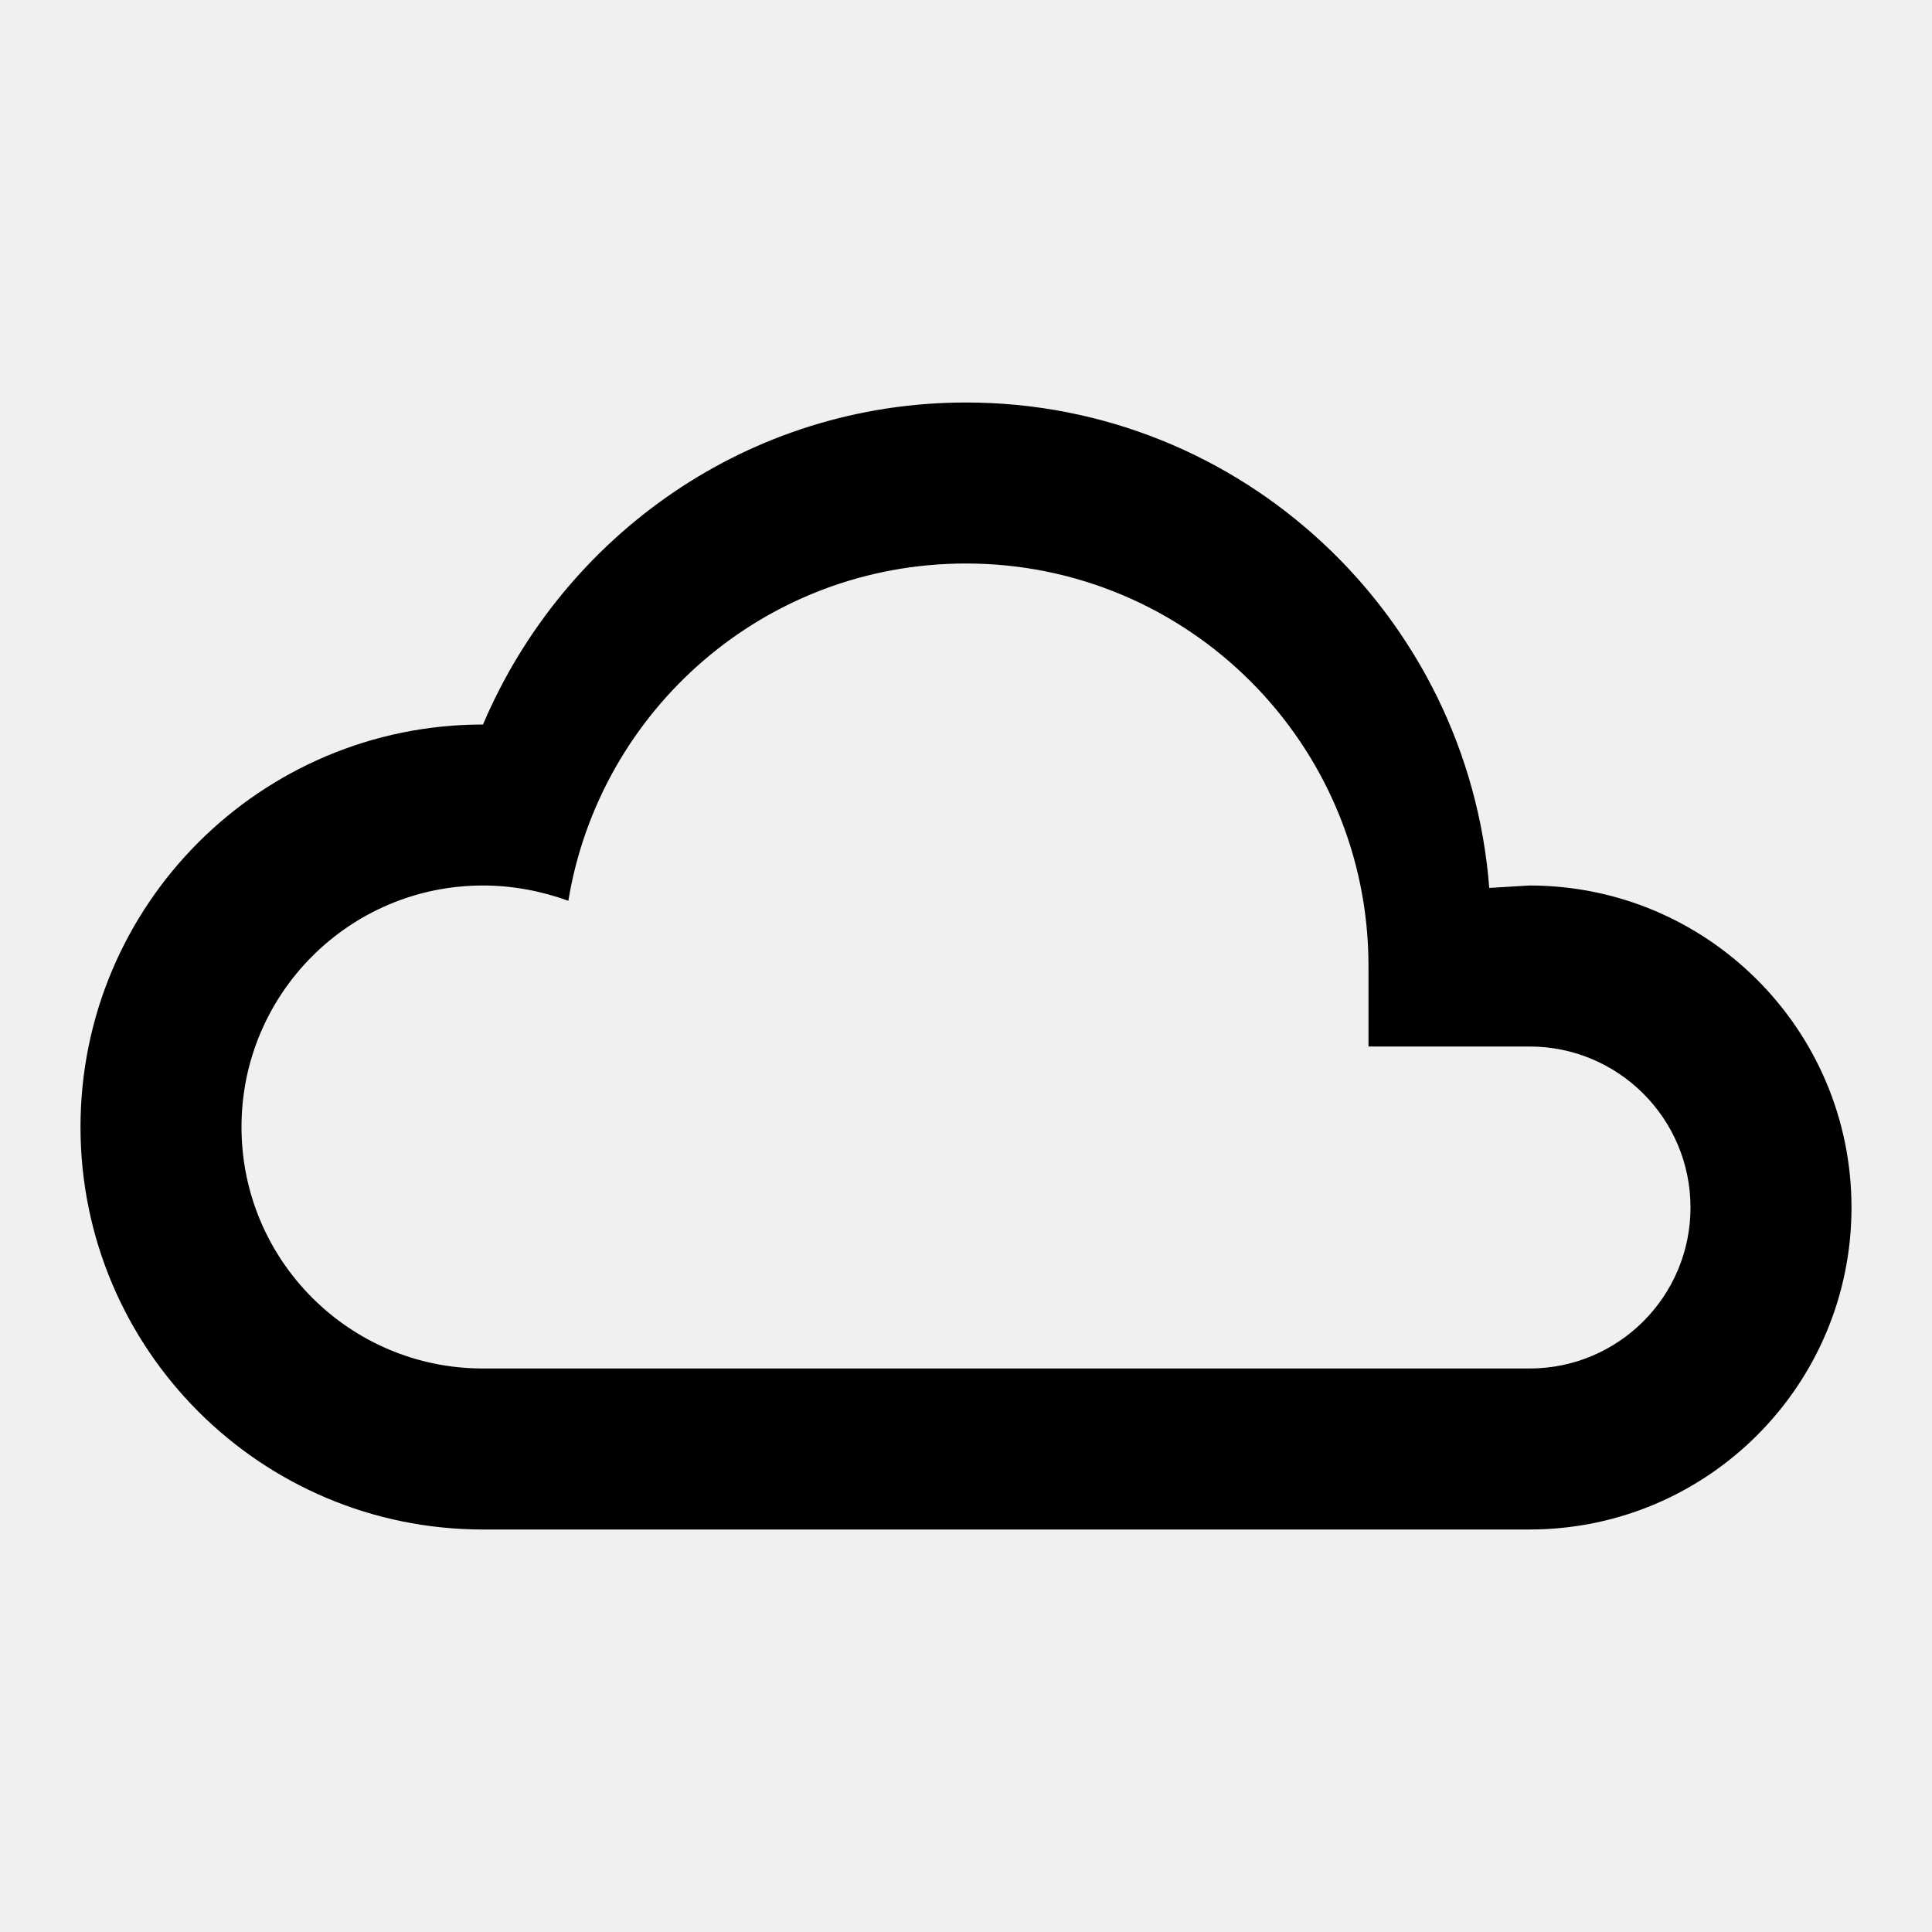
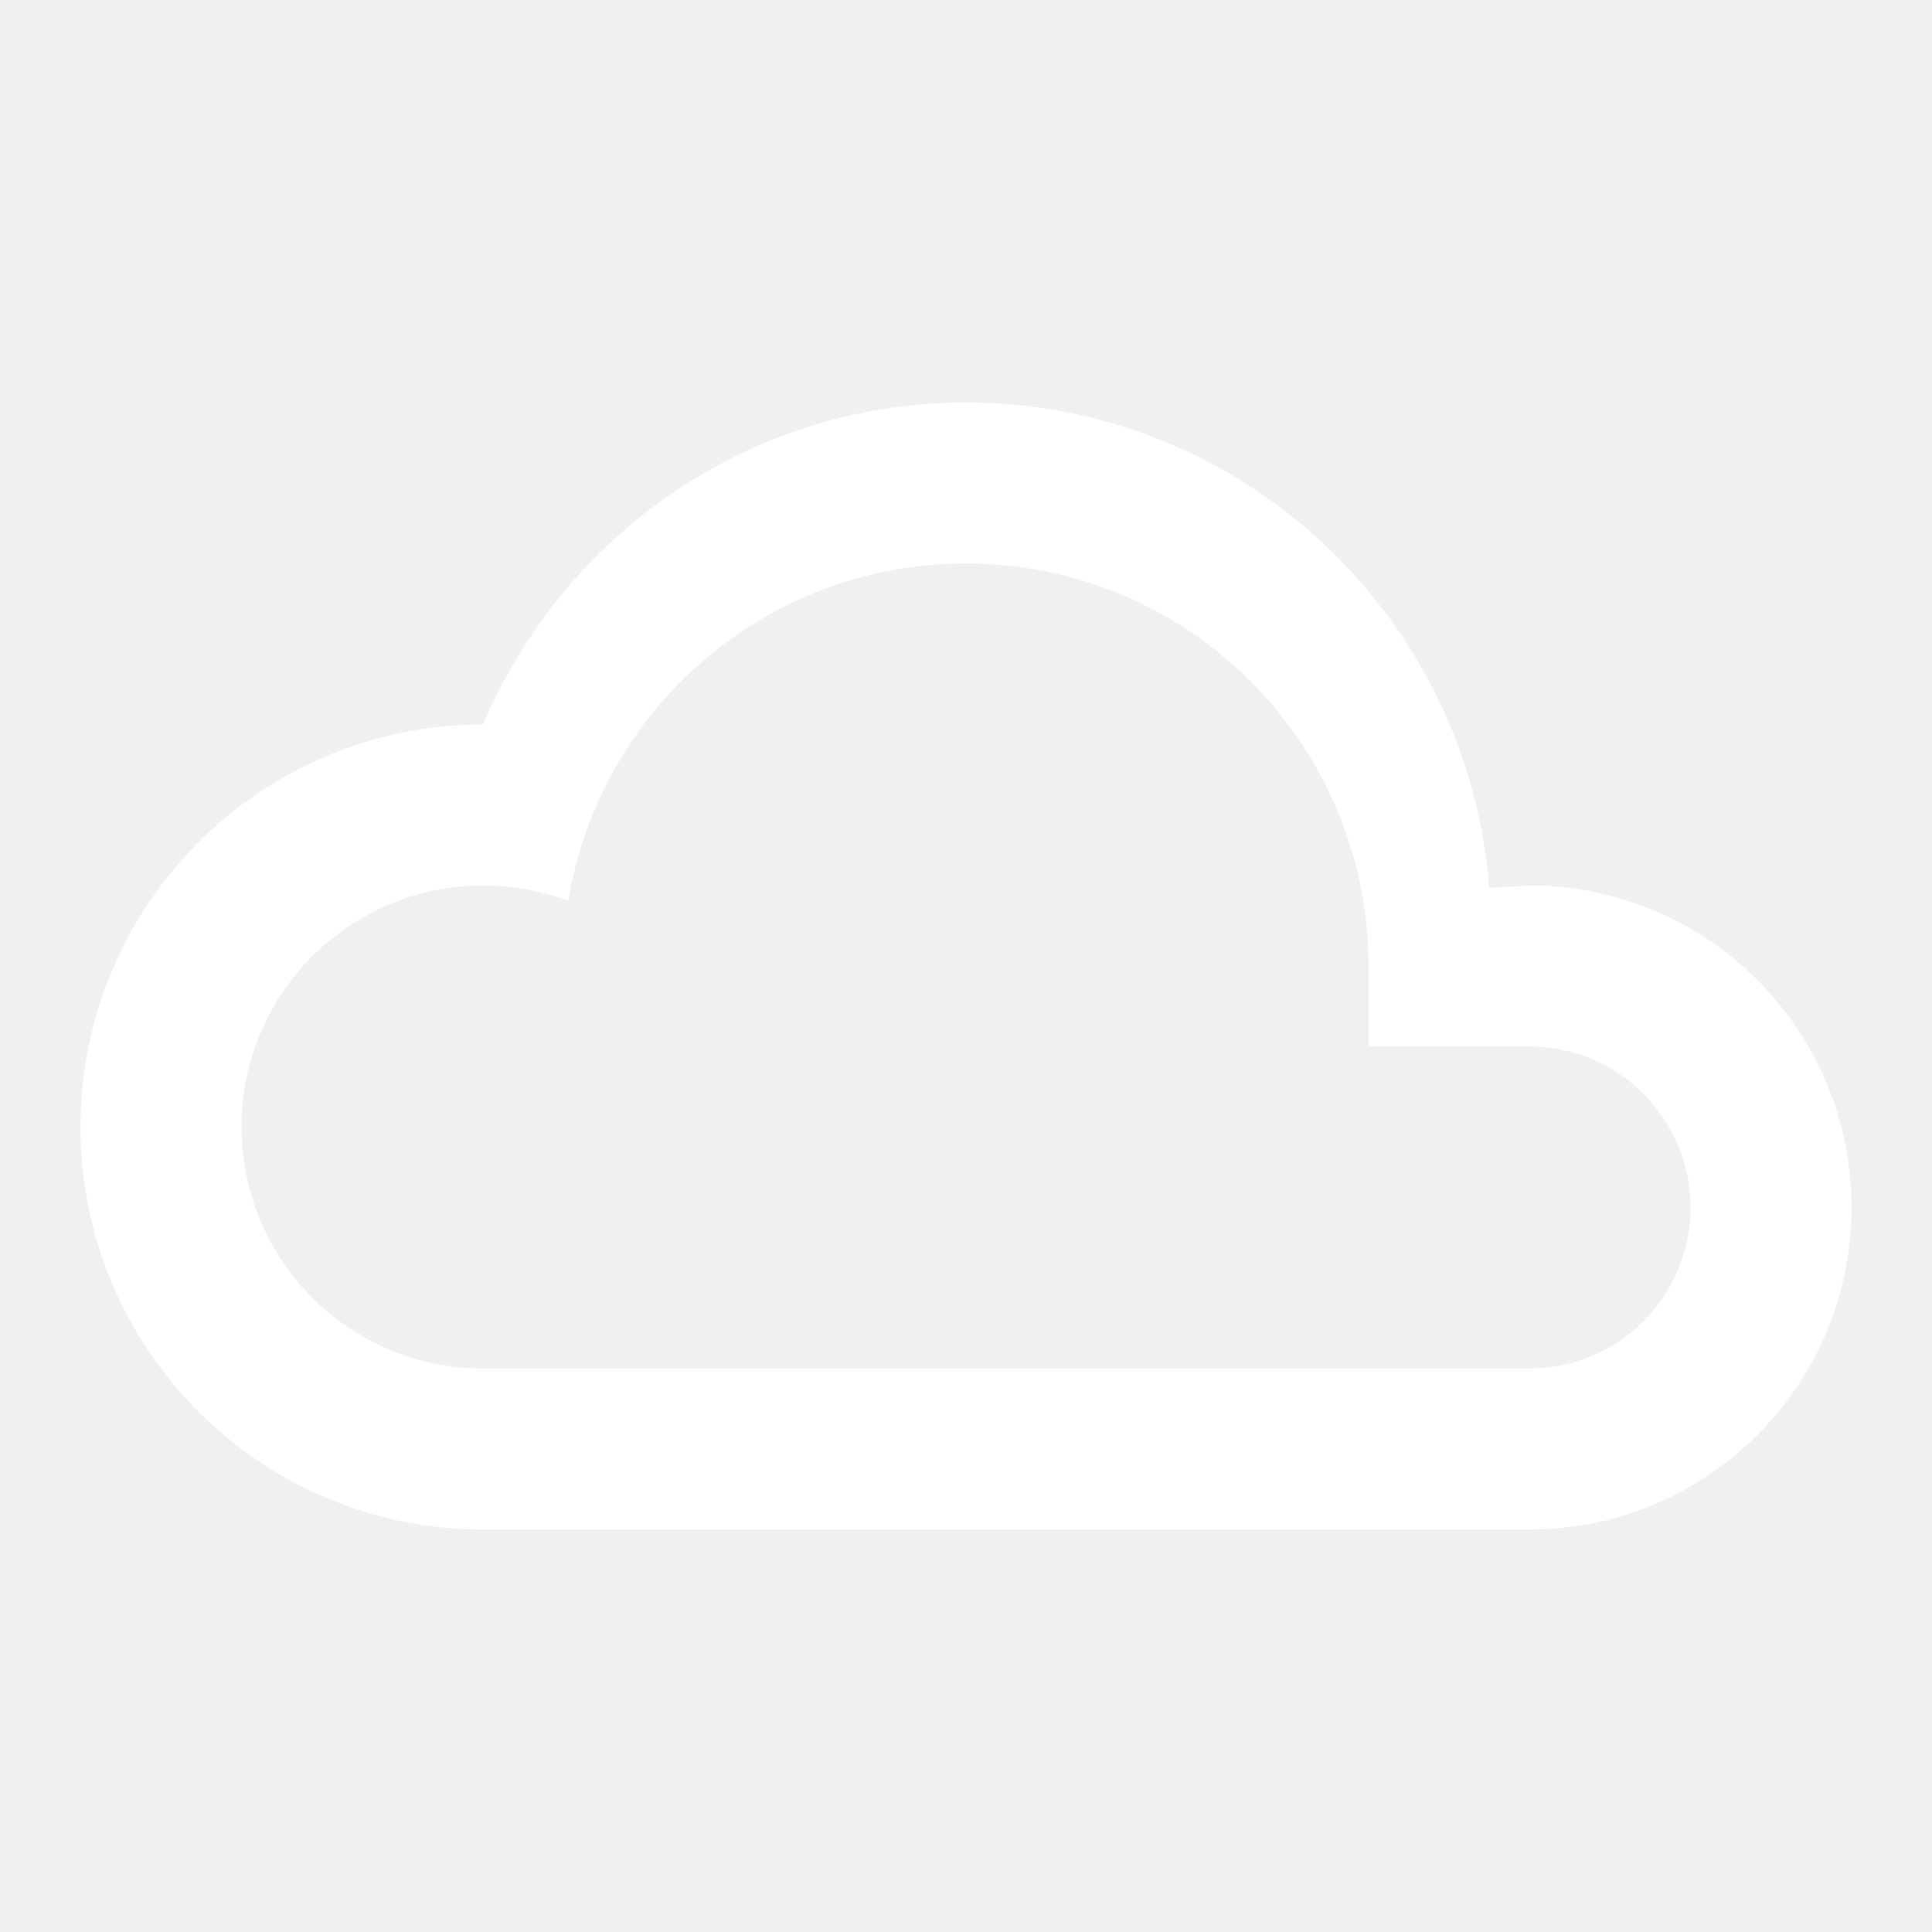
<svg xmlns="http://www.w3.org/2000/svg" viewBox="0 0 24 24">
-   <path d="M6,19A5,5 0 0,1 1,14A5,5 0 0,1 6,9C7,6.65 9.3,5 12,5C15.43,5 18.24,7.66 18.5,11.03L19,11A4,4 0 0,1 23,15A4,4 0 0,1 19,19H6M19,13H17V12A5,5 0 0,0 12,7C9.5,7 7.45,8.82 7.06,11.19C6.73,11.07 6.37,11 6,11A3,3 0 0,0 3,14A3,3 0 0,0 6,17H19A2,2 0 0,0 21,15A2,2 0 0,0 19,13Z" />
+   <path fill="#FFFFFF" d="M6,19A5,5 0 0,1 1,14A5,5 0 0,1 6,9C7,6.65 9.3,5 12,5C15.43,5 18.24,7.66 18.5,11.03L19,11A4,4 0 0,1 23,15A4,4 0 0,1 19,19H6M19,13H17V12A5,5 0 0,0 12,7C9.5,7 7.45,8.82 7.06,11.19C6.73,11.07 6.37,11 6,11A3,3 0 0,0 3,14A3,3 0 0,0 6,17H19A2,2 0 0,0 21,15A2,2 0 0,0 19,13Z" />
</svg>
